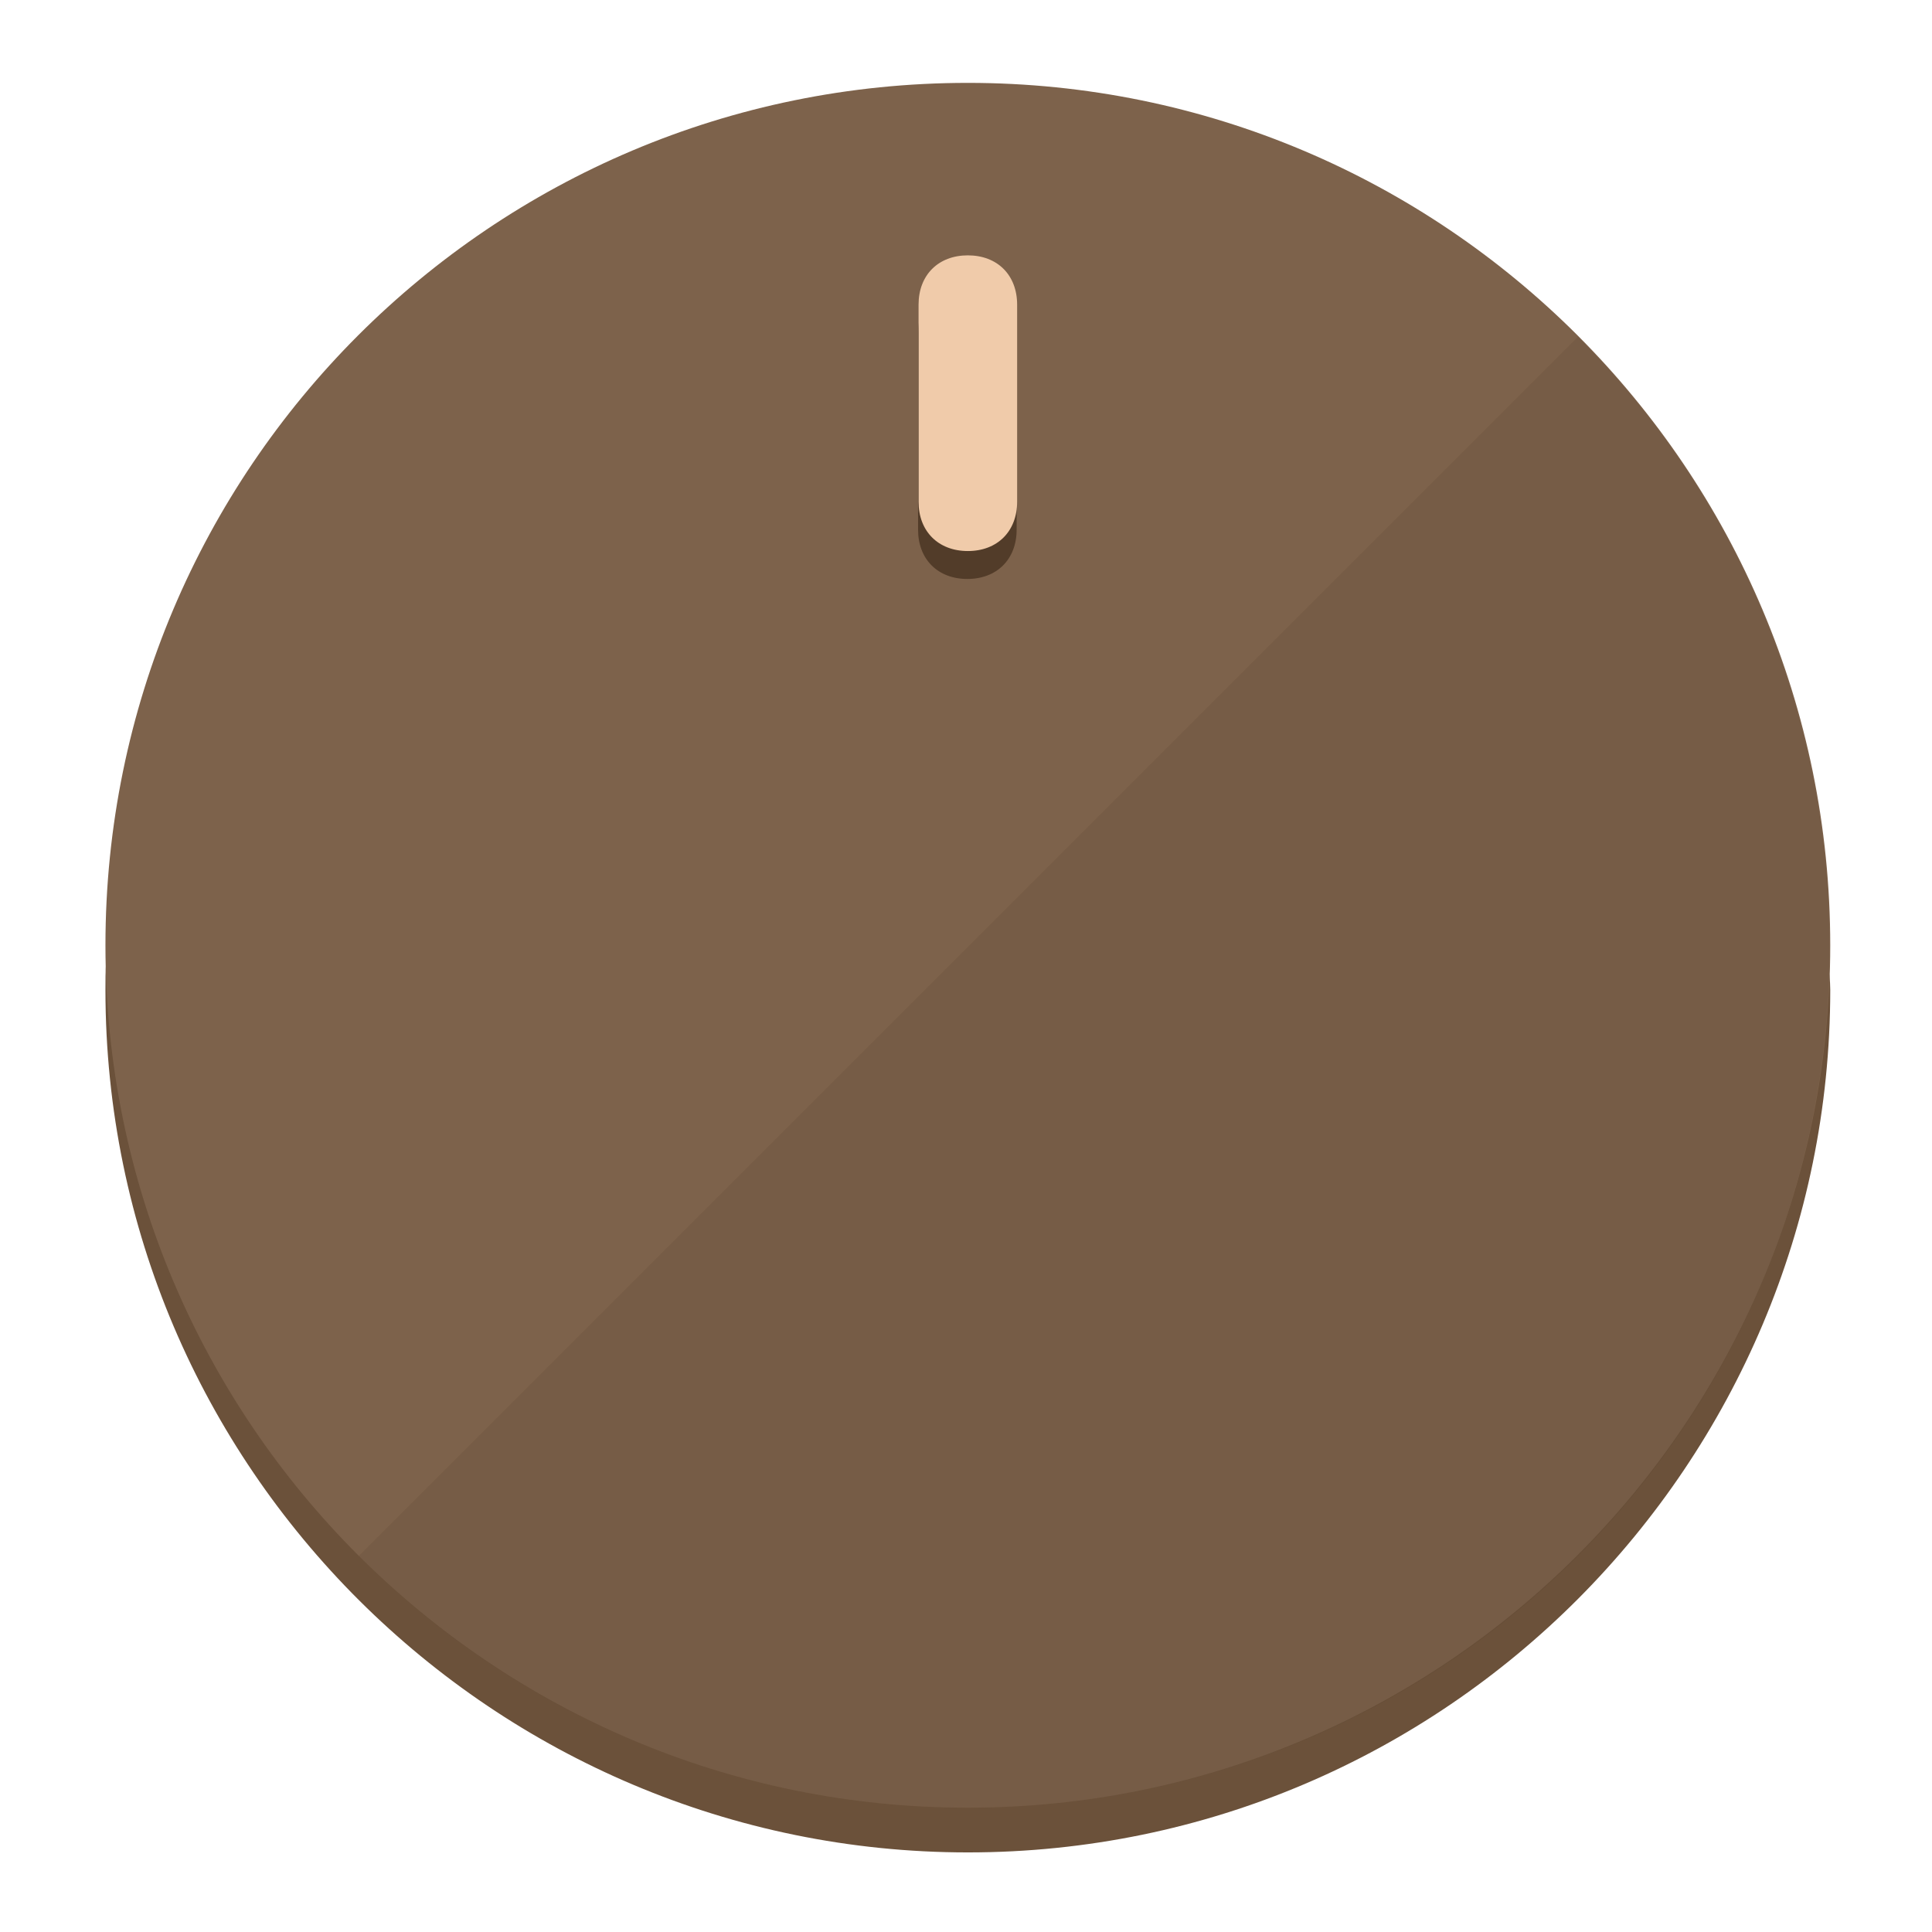
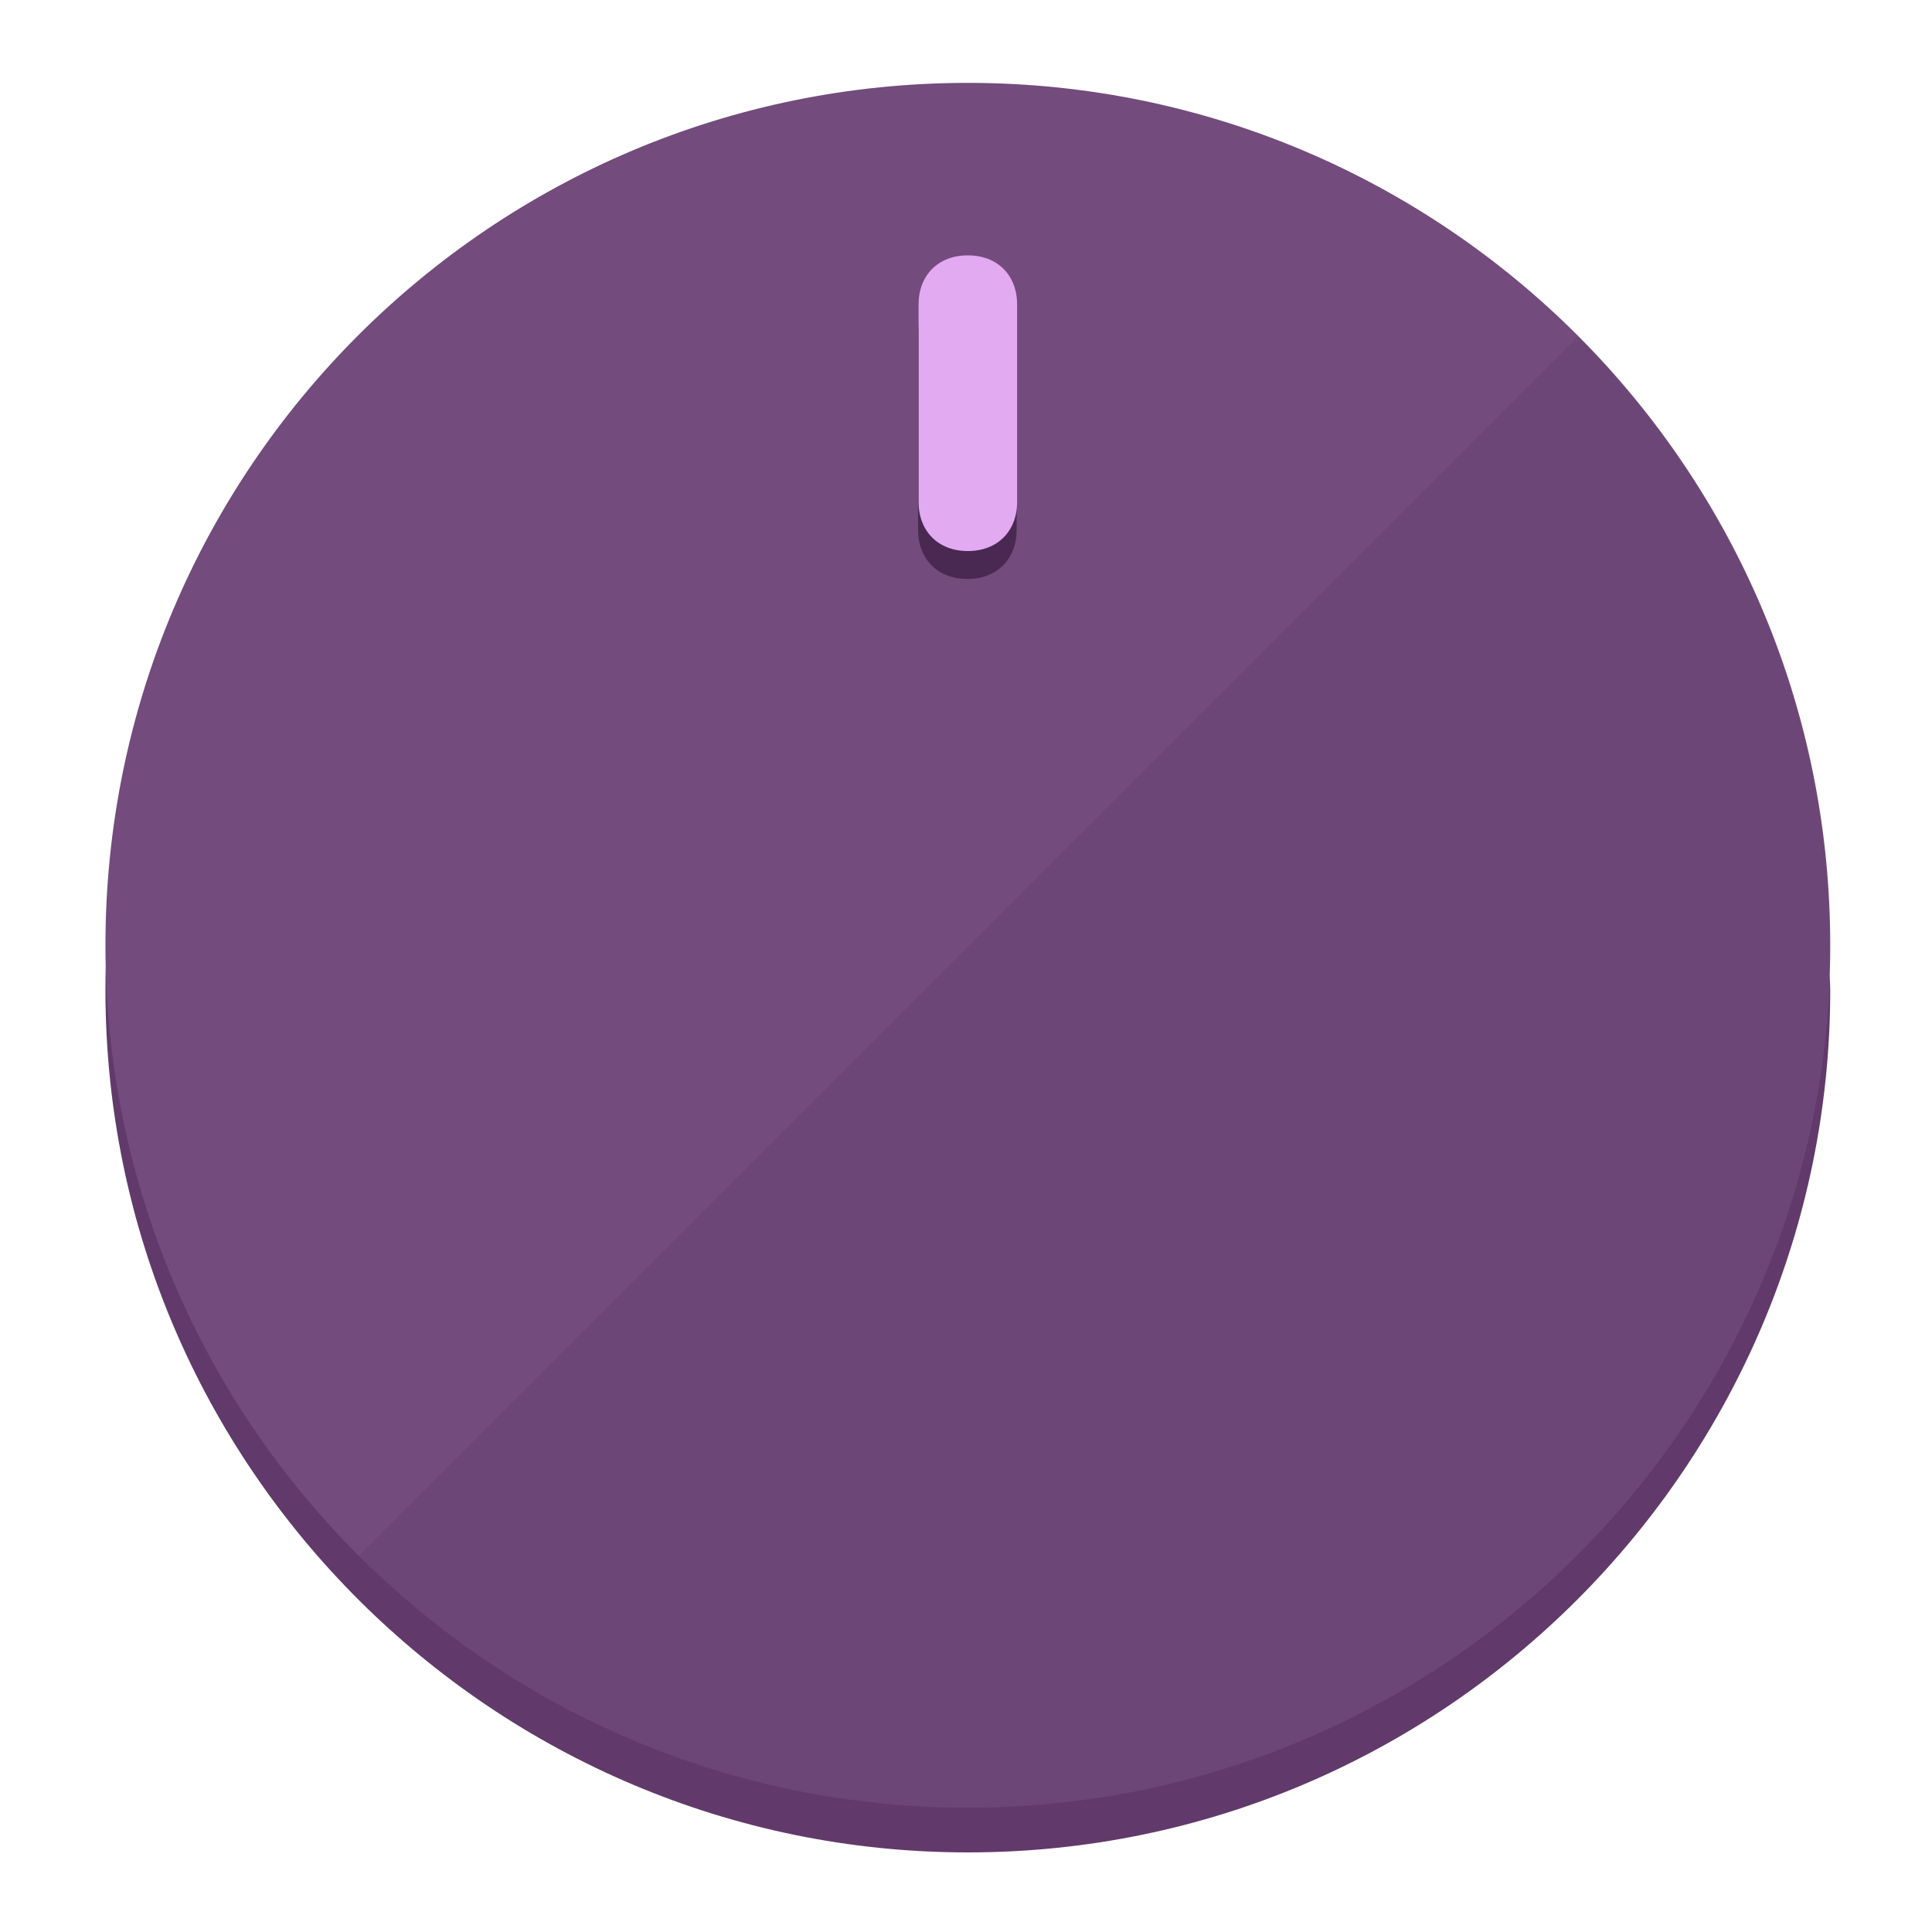
<svg xmlns="http://www.w3.org/2000/svg" height="120px" width="120px" version="1.1" id="Layer_1" viewBox="0 0 496.8 496.8" xml:space="preserve">
  <defs id="defs23" />
  <g id="g3158">
-     <path style="display:inline;fill:#6B513A;fill-opacity:1;stroke-width:1.584" d="m 248.875,445.92 c 116.582,0 212.89,-91.238 220.493,-205.286 0,5.069 1.267,8.87 1.267,13.939 0,121.651 -98.842,221.76 -221.76,221.76 -121.651,0 -221.76,-98.842 -221.76,-221.76 0,-5.069 0,-8.87 1.267,-13.939 7.603,114.048 103.91,205.286 220.493,205.286 z" id="path8" />
-     <circle style="display:inline;fill:#7D624B;fill-opacity:1;stroke-width:1.584" cx="248.875" cy="243.071" r="221.76" id="circle12" />
-     <path style="display:inline;fill:#523C29;fill-opacity:0.154;stroke-width:1.587" d="m 405.744,86.606 c 86.308,86.308 86.308,227.193 0,313.5 -86.308,86.308 -227.193,86.308 -313.5,0" id="path14" />
+     <path style="display:inline;fill:#613A6B;fill-opacity:1;stroke-width:1.584" d="m 248.875,445.92 c 116.582,0 212.89,-91.238 220.493,-205.286 0,5.069 1.267,8.87 1.267,13.939 0,121.651 -98.842,221.76 -221.76,221.76 -121.651,0 -221.76,-98.842 -221.76,-221.76 0,-5.069 0,-8.87 1.267,-13.939 7.603,114.048 103.91,205.286 220.493,205.286 z" id="path8" />
+     <circle style="display:inline;fill:#734B7D;fill-opacity:1;stroke-width:1.584" cx="248.875" cy="243.071" r="221.76" id="circle12" />
+     <path style="display:inline;fill:#492952;fill-opacity:0.154;stroke-width:1.587" d="m 405.744,86.606 c 86.308,86.308 86.308,227.193 0,313.5 -86.308,86.308 -227.193,86.308 -313.5,0" id="path14" />
  </g>
  <g id="g3198">
    <circle style="display:none;fill:#000000;fill-opacity:0;stroke-width:1.584" cx="248.467" cy="243.582" r="221.76" id="circle12-3" />
-     <path style="display:inline;fill:#523C29;fill-opacity:1;stroke-width:1.584" d="m 261.42,136.204 c 0,7.603 -5.069,12.672 -12.672,12.672 v 0 c -7.603,0 -12.672,-5.069 -12.672,-12.672 l -1e-5,-50.688 c 3e-5,-7.603 5.069,-12.672 12.672,-12.672 v 0 c 7.603,-1.4e-5 12.672,5.069 12.672,12.672 z" id="path3789" />
-     <path style="display:inline;fill:#F0CBAA;stroke-width:1.584" d="m 261.547,129.023 c -10e-6,7.603 -5.069,12.672 -12.672,12.672 v 0 c -7.603,1e-5 -12.672,-5.069 -12.672,-12.672 l 10e-6,-50.688 c -10e-6,-7.603 5.069,-12.672 12.672,-12.672 v 0 c 7.603,-3e-6 12.672,5.069 12.672,12.672 z" id="path915" />
+     <path style="display:inline;fill:#492952;fill-opacity:1;stroke-width:1.584" d="m 261.42,136.204 c 0,7.603 -5.069,12.672 -12.672,12.672 v 0 c -7.603,0 -12.672,-5.069 -12.672,-12.672 l -1e-5,-50.688 c 3e-5,-7.603 5.069,-12.672 12.672,-12.672 v 0 c 7.603,-1.4e-5 12.672,5.069 12.672,12.672 z" id="path3789" />
+     <path style="display:inline;fill:#E2AAF0;stroke-width:1.584" d="m 261.547,129.023 c -10e-6,7.603 -5.069,12.672 -12.672,12.672 v 0 c -7.603,1e-5 -12.672,-5.069 -12.672,-12.672 l 10e-6,-50.688 c -10e-6,-7.603 5.069,-12.672 12.672,-12.672 v 0 c 7.603,-3e-6 12.672,5.069 12.672,12.672 z" id="path915" />
  </g>
</svg>
